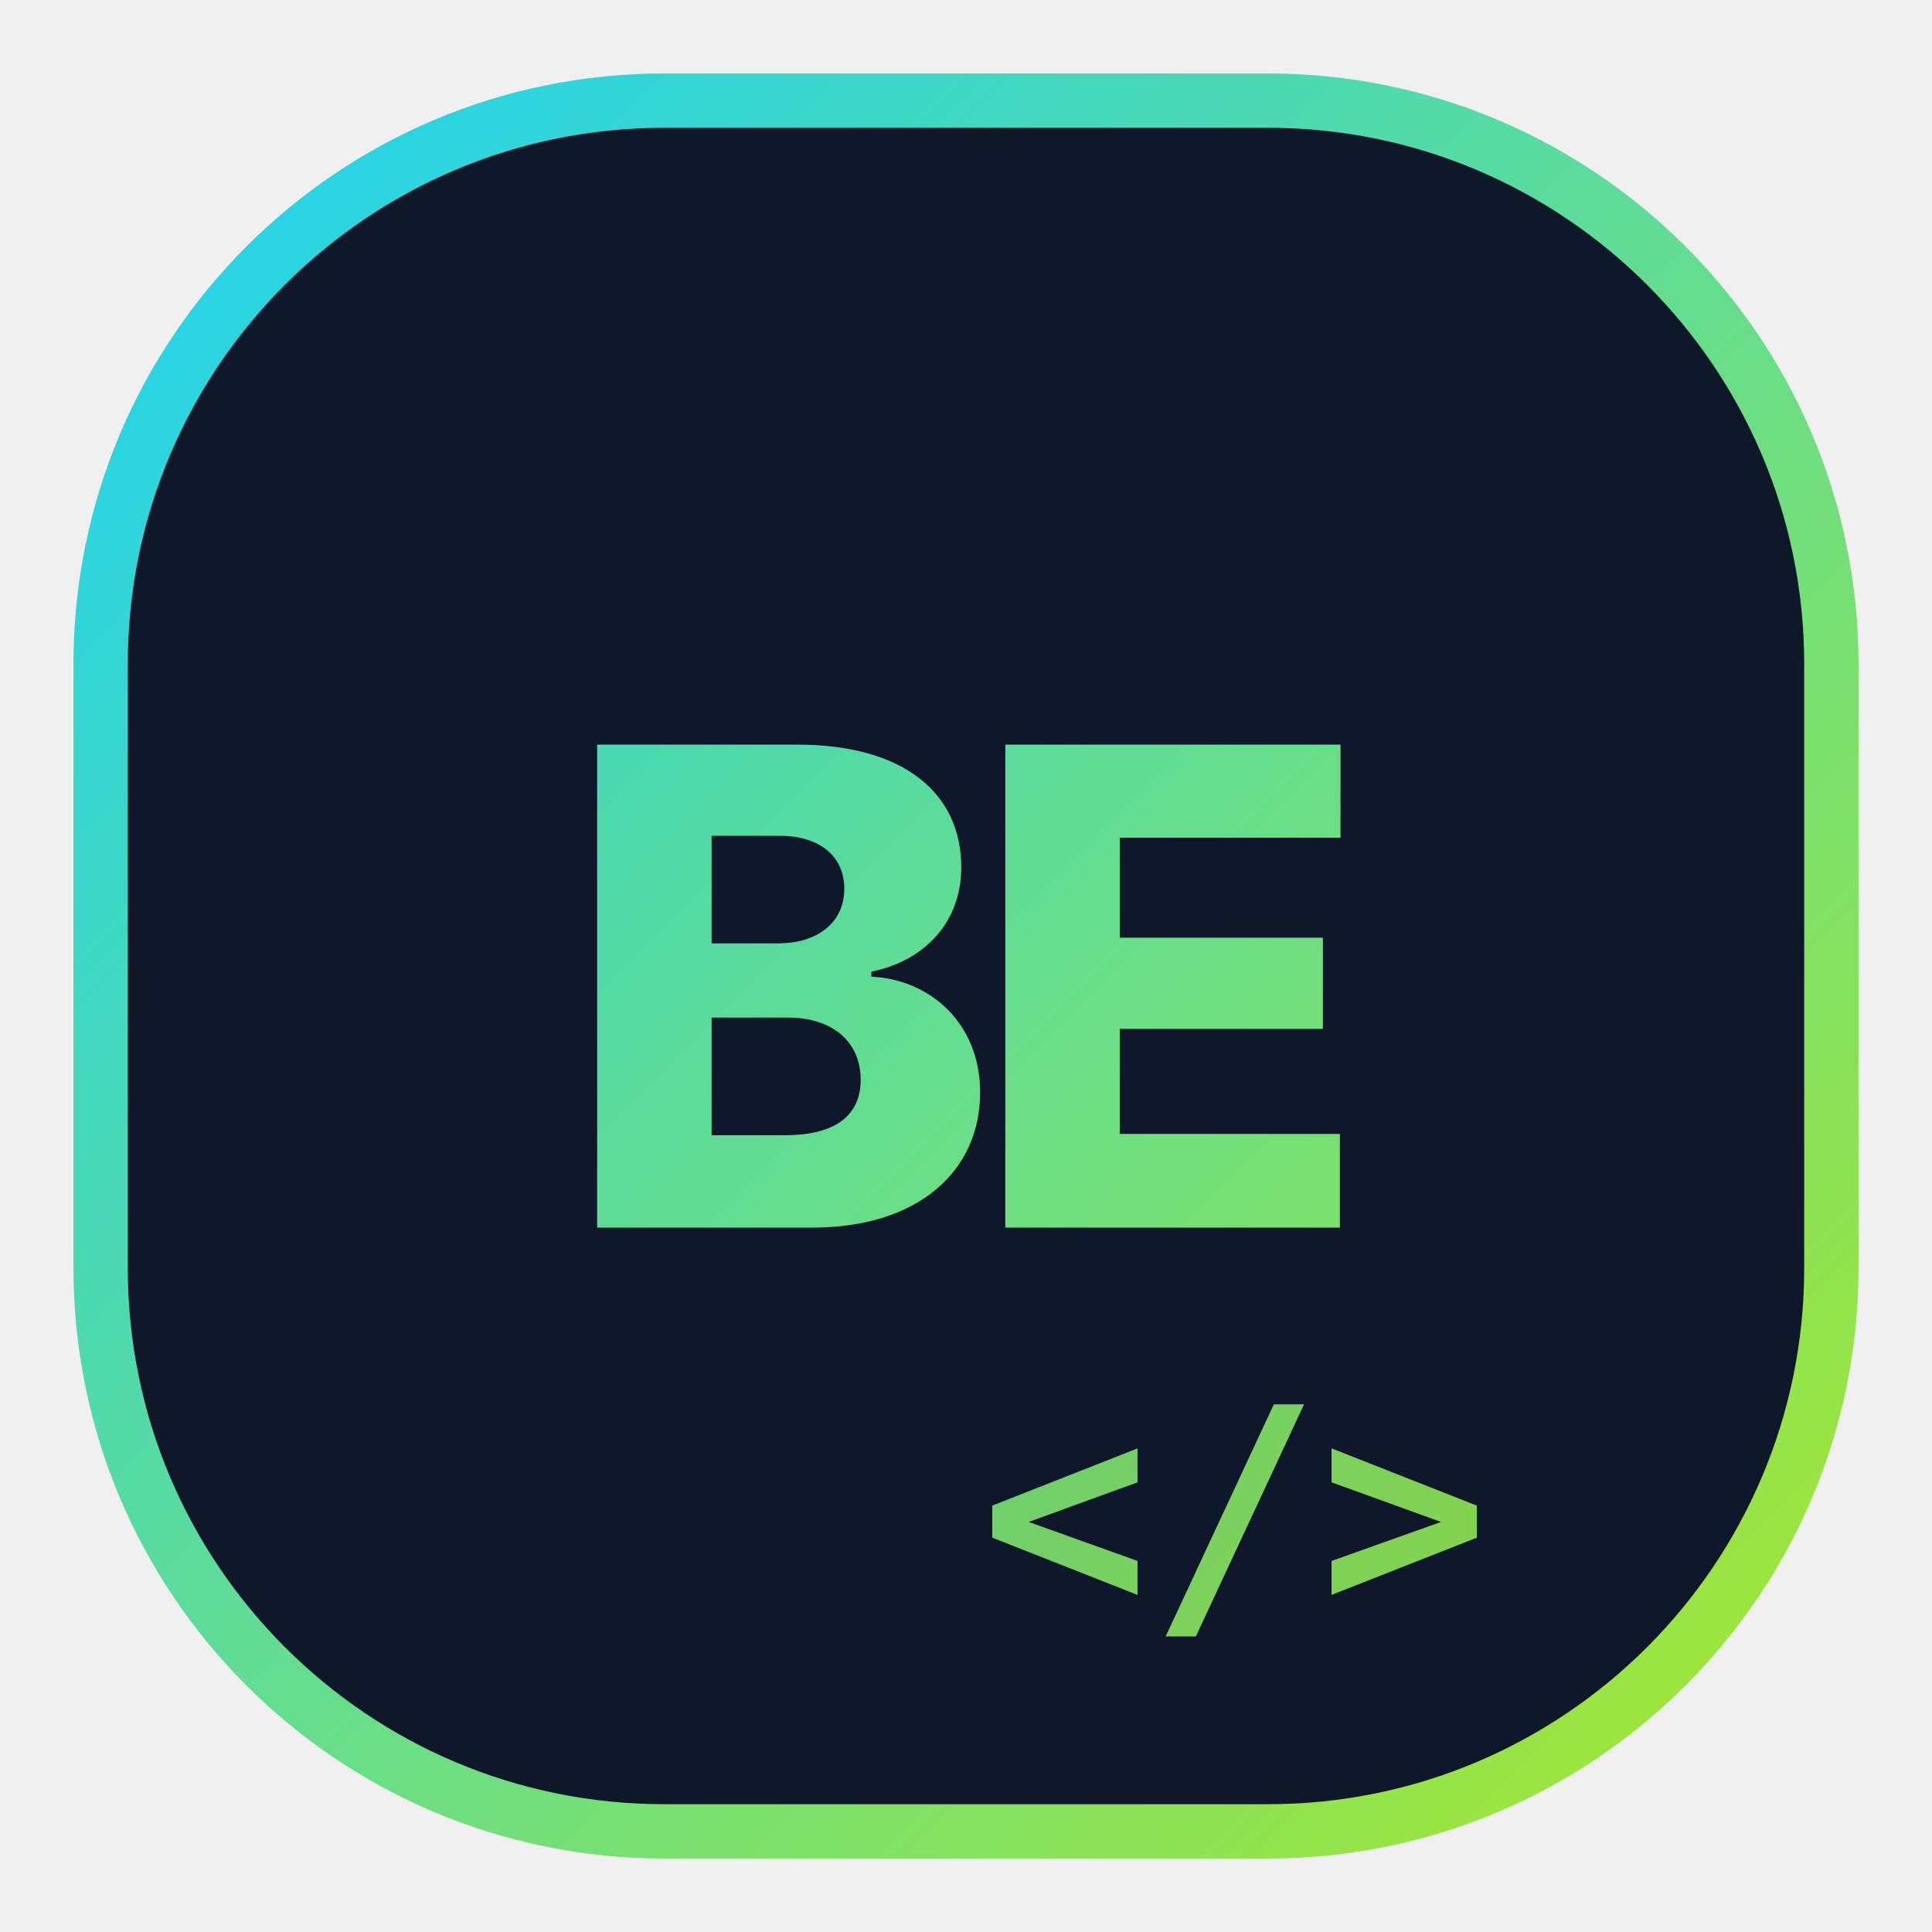
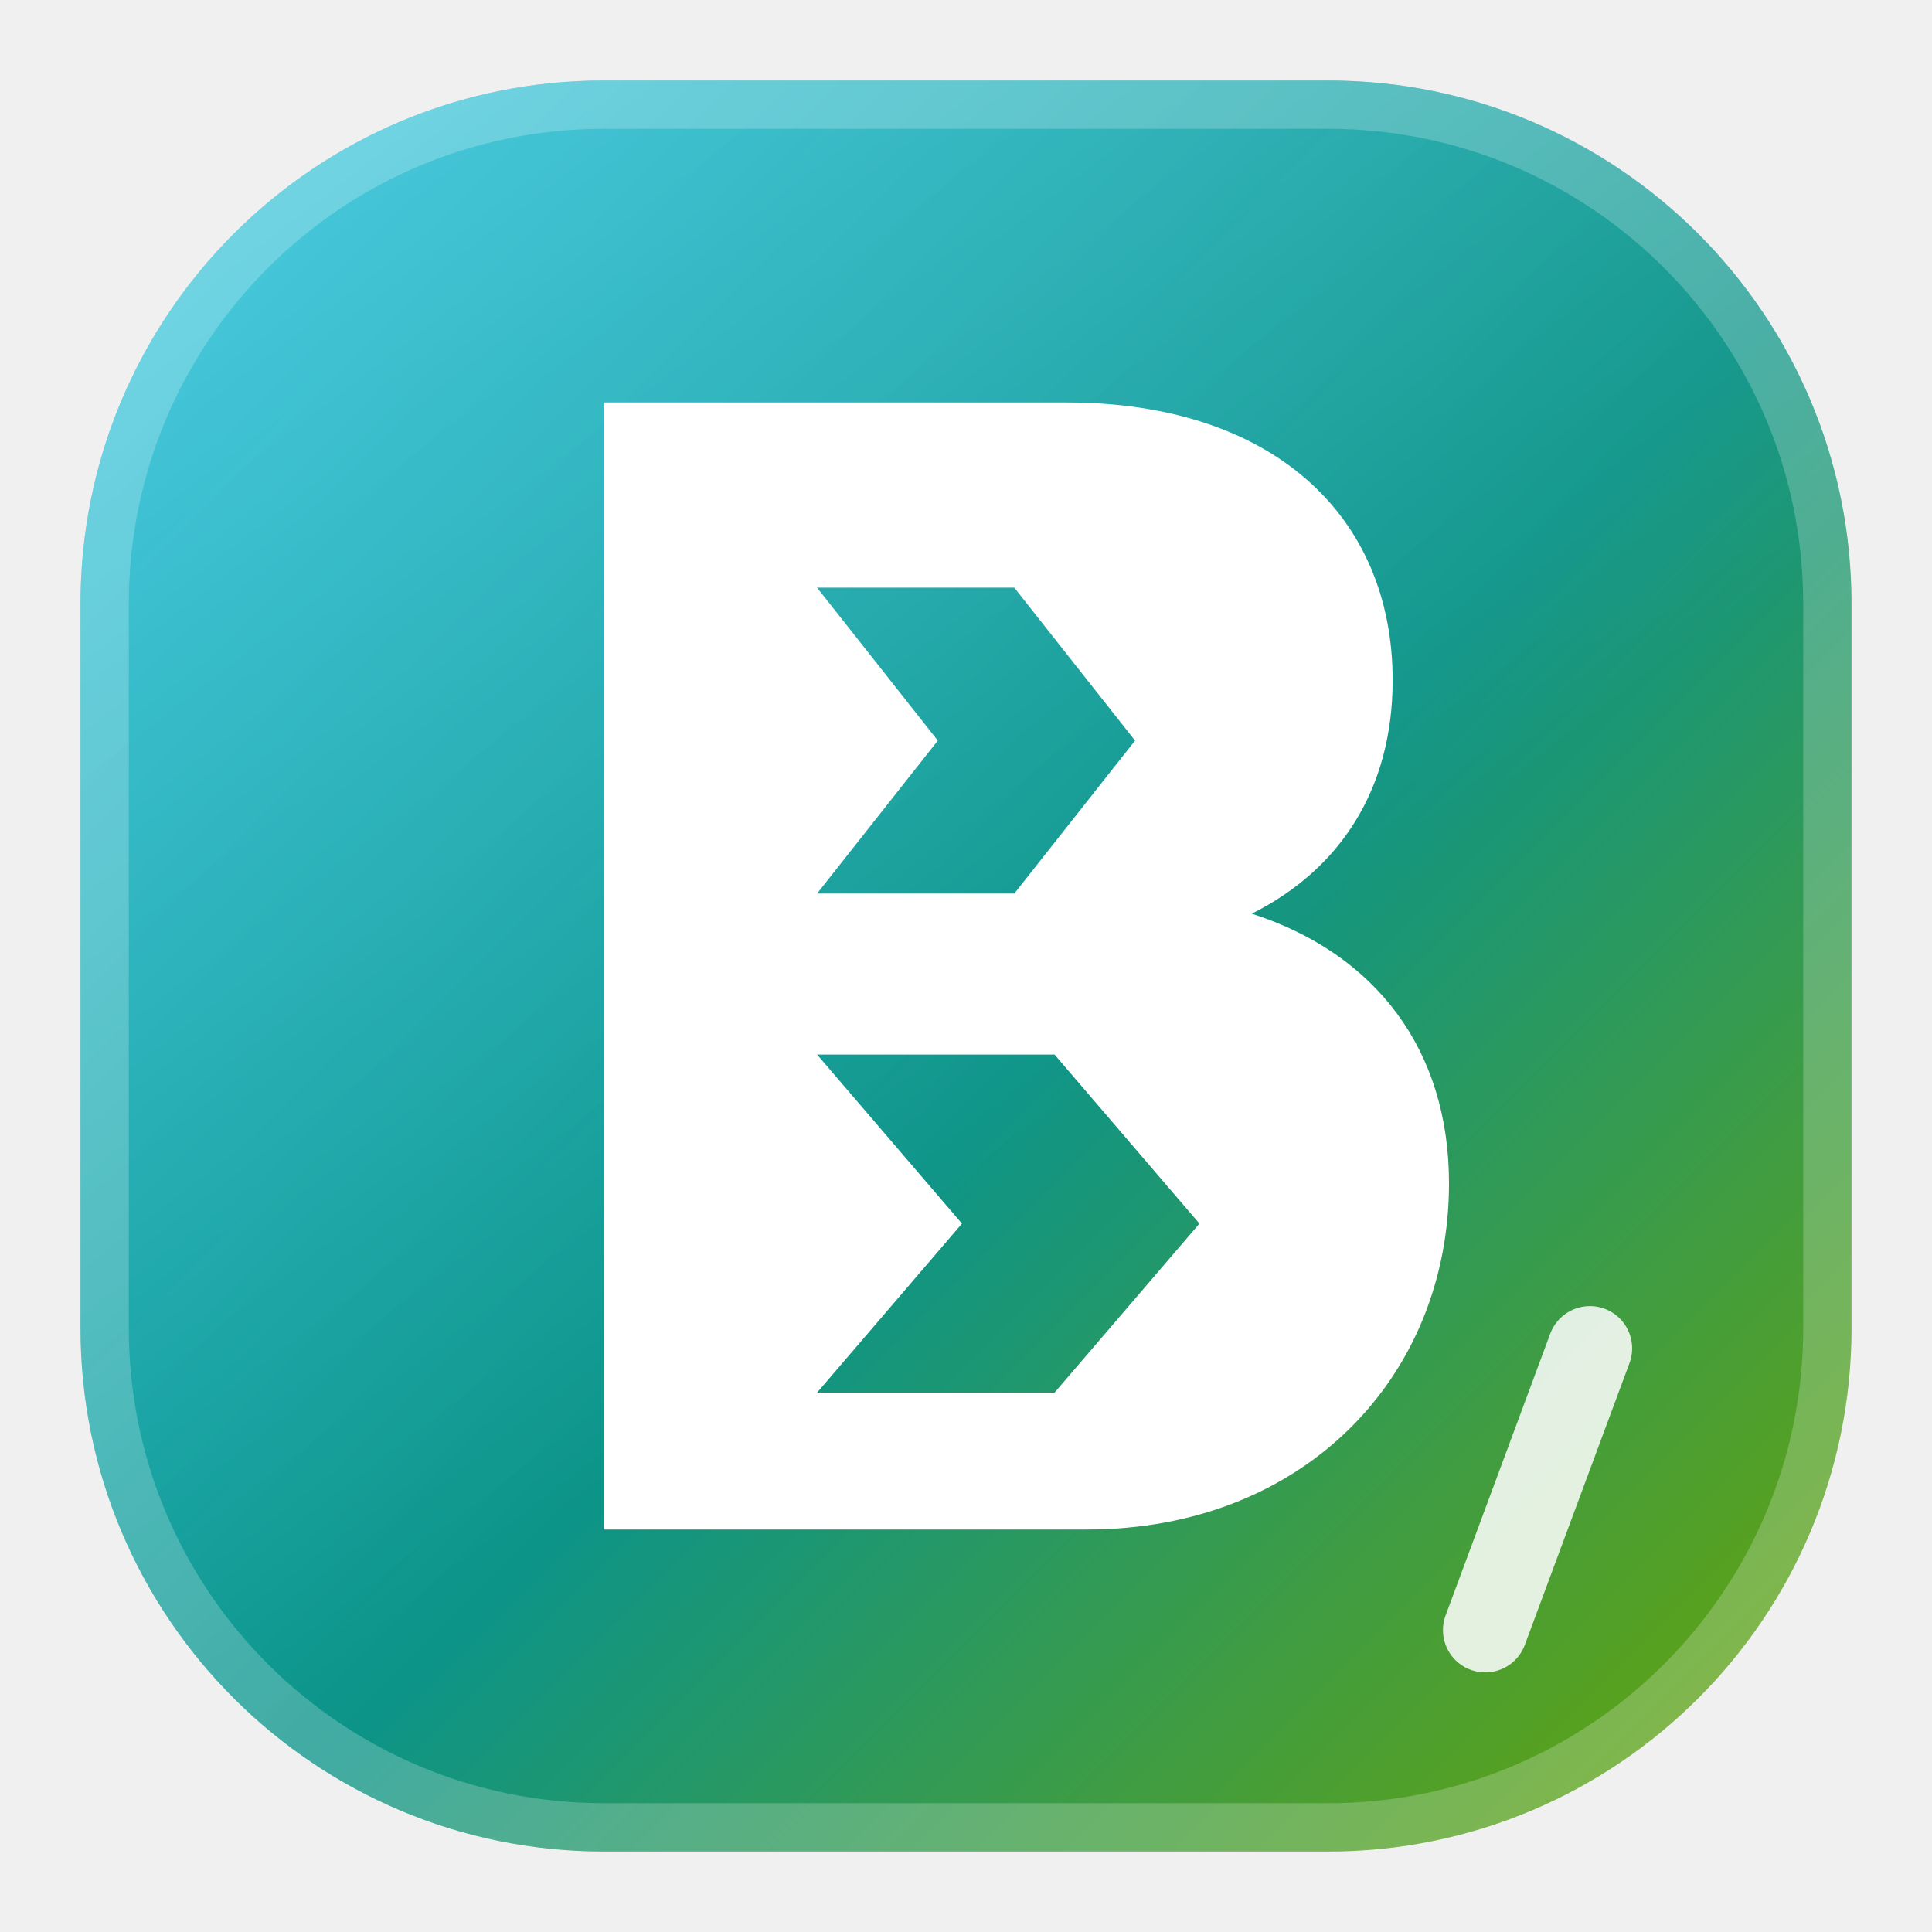
- <svg xmlns="http://www.w3.org/2000/svg" viewBox="0 0 48 48" fill="none">
+ <svg xmlns="http://www.w3.org/2000/svg" viewBox="0 0 48 48" width="192" height="192" role="img" aria-label="Bayan Elian logo">
  <defs>
-     <linearGradient id="fav-grad" x1="4" y1="4" x2="44" y2="44" gradientUnits="userSpaceOnUse">
-       <stop stop-color="#22d3ee" />
-       <stop offset="1" stop-color="#a3e635" />
+     <linearGradient id="bg" x1="4" y1="4" x2="44" y2="44" gradientUnits="userSpaceOnUse">
+       <stop stop-color="#06b6d4" />
+       <stop offset="0.55" stop-color="#0d9488" />
+       <stop offset="1" stop-color="#65a30d" />
+     </linearGradient>
+     <linearGradient id="sheen" x1="4" y1="4" x2="24" y2="30" gradientUnits="userSpaceOnUse">
+       <stop stop-color="#ffffff" stop-opacity="0.28" />
+       <stop offset="1" stop-color="#ffffff" stop-opacity="0" />
    </linearGradient>
  </defs>
-   <rect x="2.5" y="2.5" width="43" height="43" rx="14" fill="#0f172a" stroke="url(#fav-grad)" stroke-width="1.35" />
-   <text x="24" y="30.5" text-anchor="middle" fill="url(#fav-grad)" font-family="system-ui,-apple-system,sans-serif" font-size="16.5" font-weight="800" letter-spacing="-0.05em">BE</text>
-   <text x="37" y="40" text-anchor="end" fill="url(#fav-grad)" font-family="ui-monospace,monospace" font-size="7" font-weight="700" opacity="0.92">&lt;/&gt;</text>
+   <rect x="2" y="2" width="44" height="44" rx="13" fill="url(#bg)" />
+   <rect x="2" y="2" width="44" height="44" rx="13" fill="url(#sheen)" />
+   <rect x="2.6" y="2.6" width="42.8" height="42.8" rx="12.4" fill="none" stroke="#ffffff" stroke-opacity="0.22" stroke-width="1.2" />
+   <path fill="#ffffff" fill-rule="evenodd" d="     M15 10     H26.5     C31.6 10 34.6 12.8 34.6 16.9     C34.6 19.6 33.3 21.6 31.1 22.7     C34.2 23.7 36 26.1 36 29.4     C36 34.2 32.4 38 27 38     H15     Z     M20.3 14.6 H25.2 L28.2 18.4 L25.2 22.2 H20.3 L23.3 18.4 Z     M20.3 26.2 H26.2 L29.8 30.4 L26.2 34.6 H20.3 L23.9 30.4 Z   " />
+   <path d="M39.5 33.5 L36.9 40.5" stroke="#ffffff" stroke-opacity="0.85" stroke-width="2.1" stroke-linecap="round" />
</svg>
